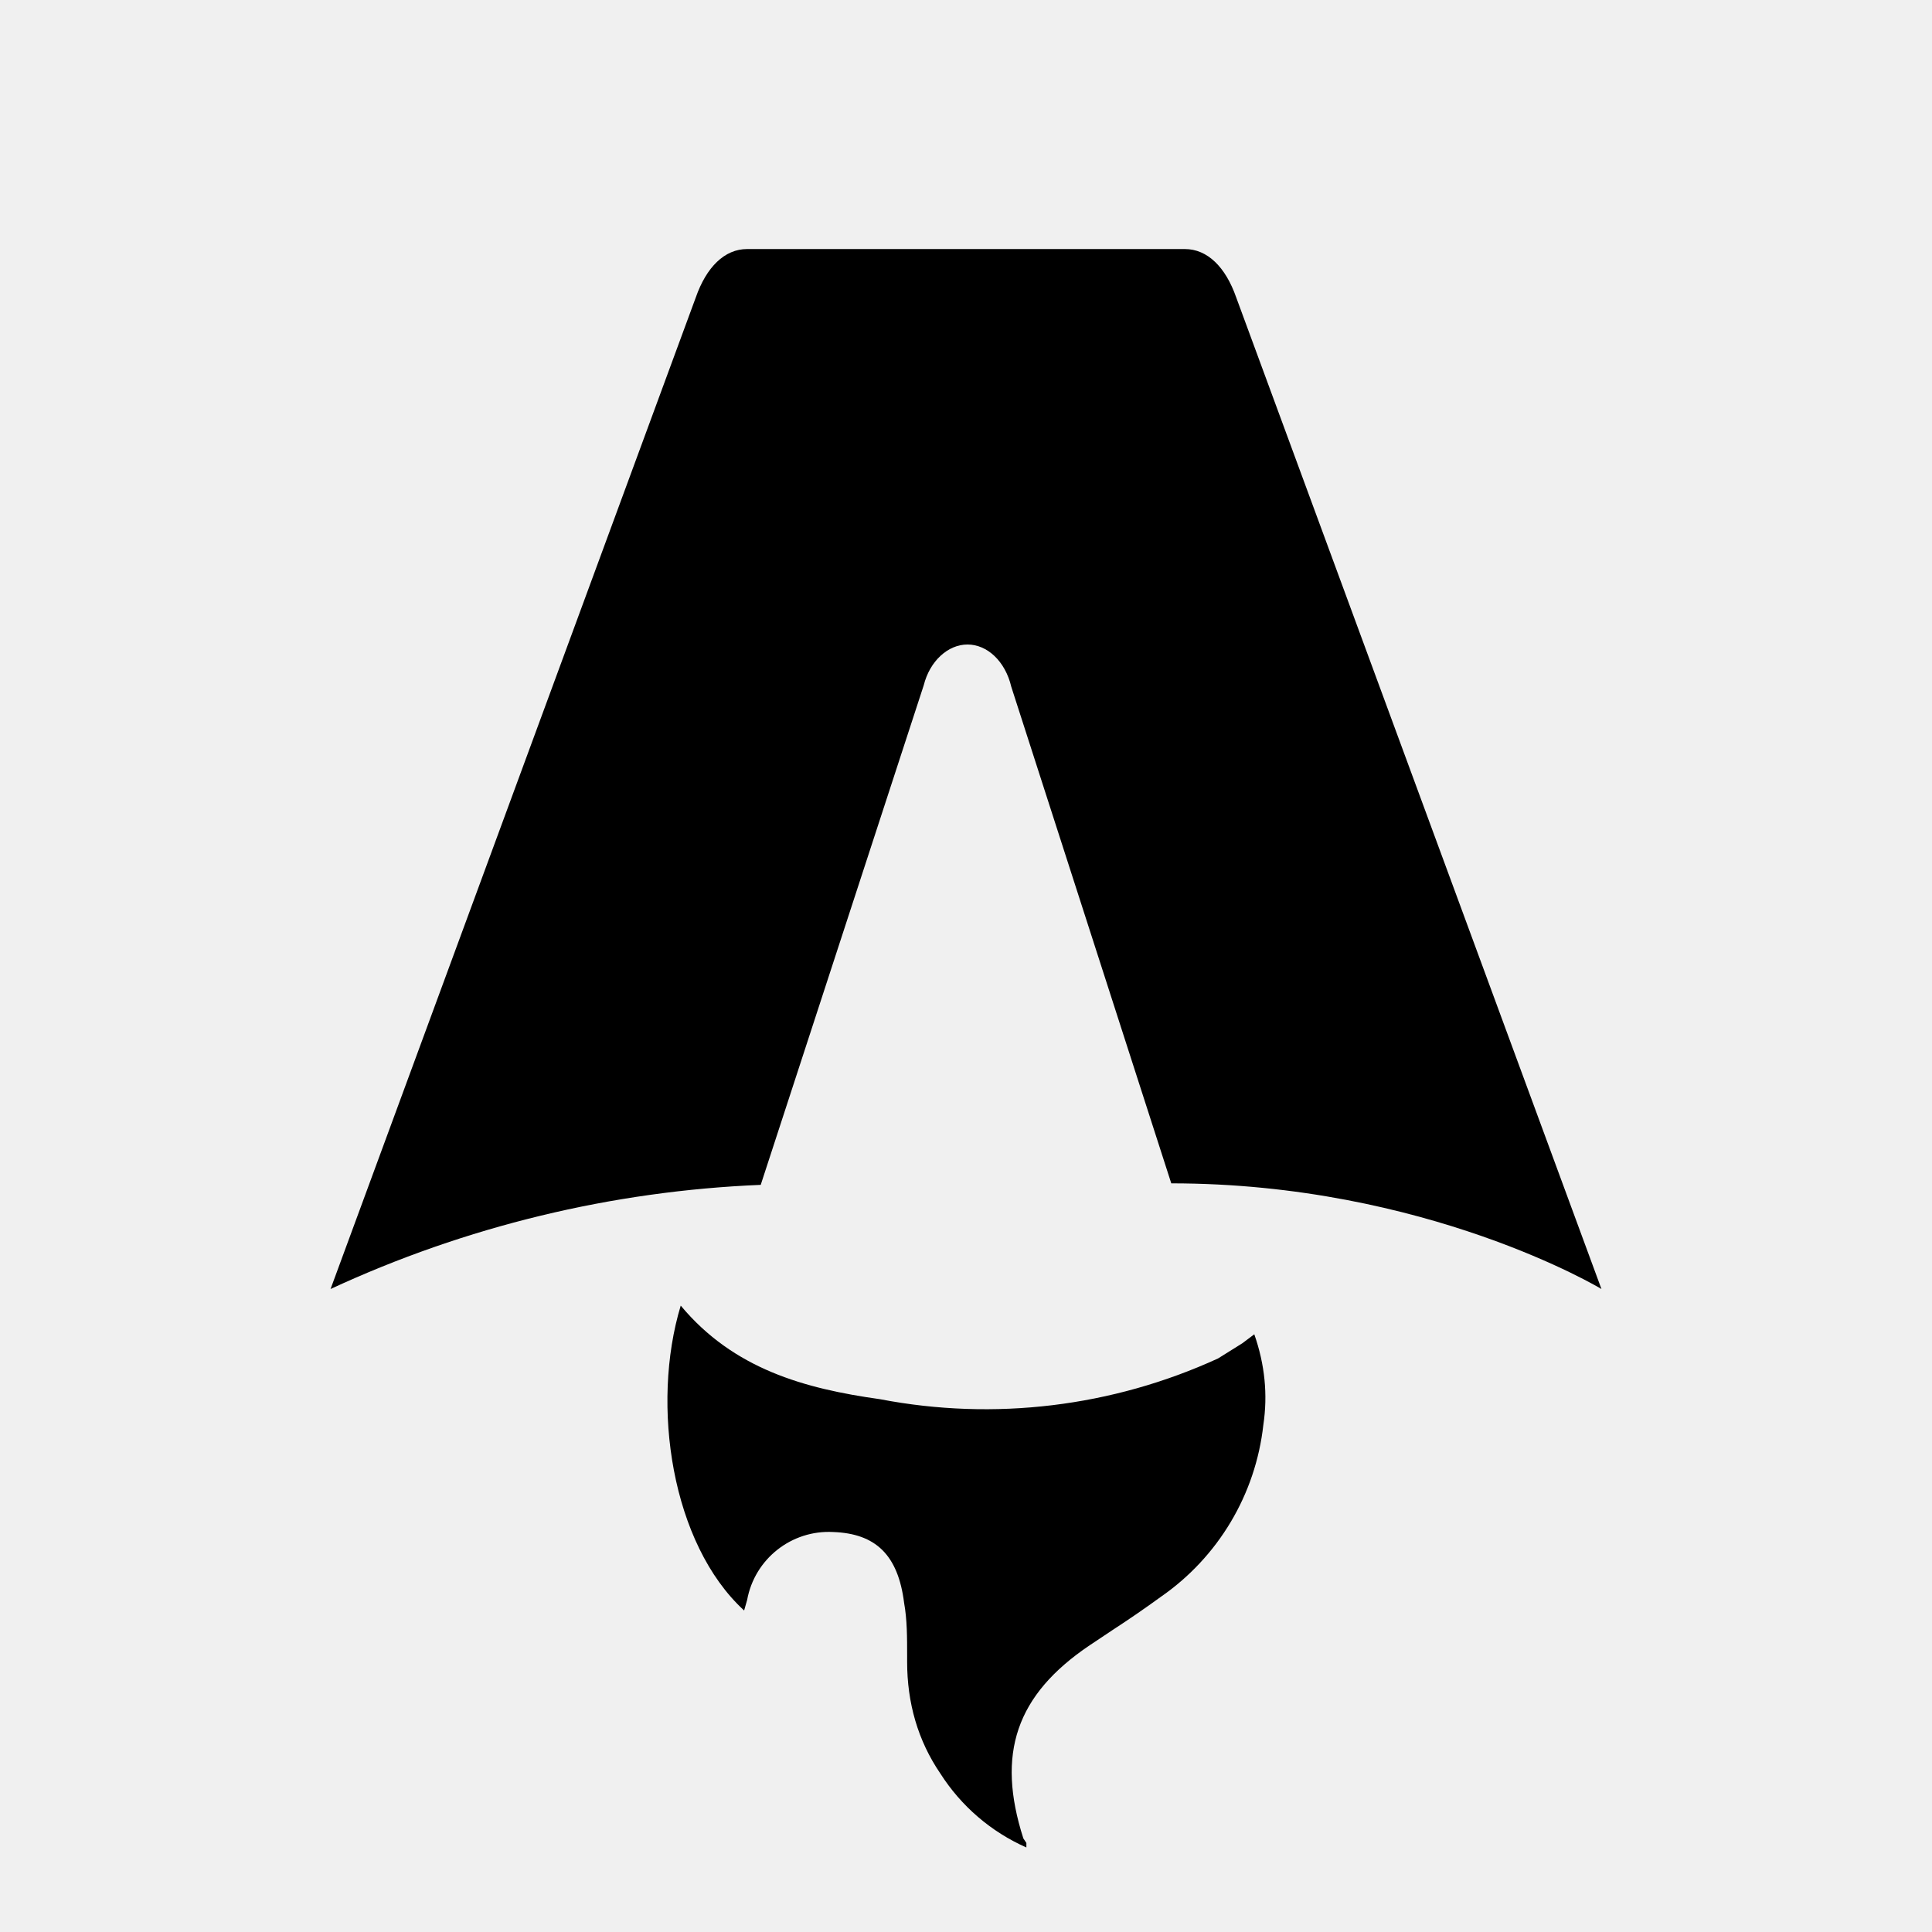
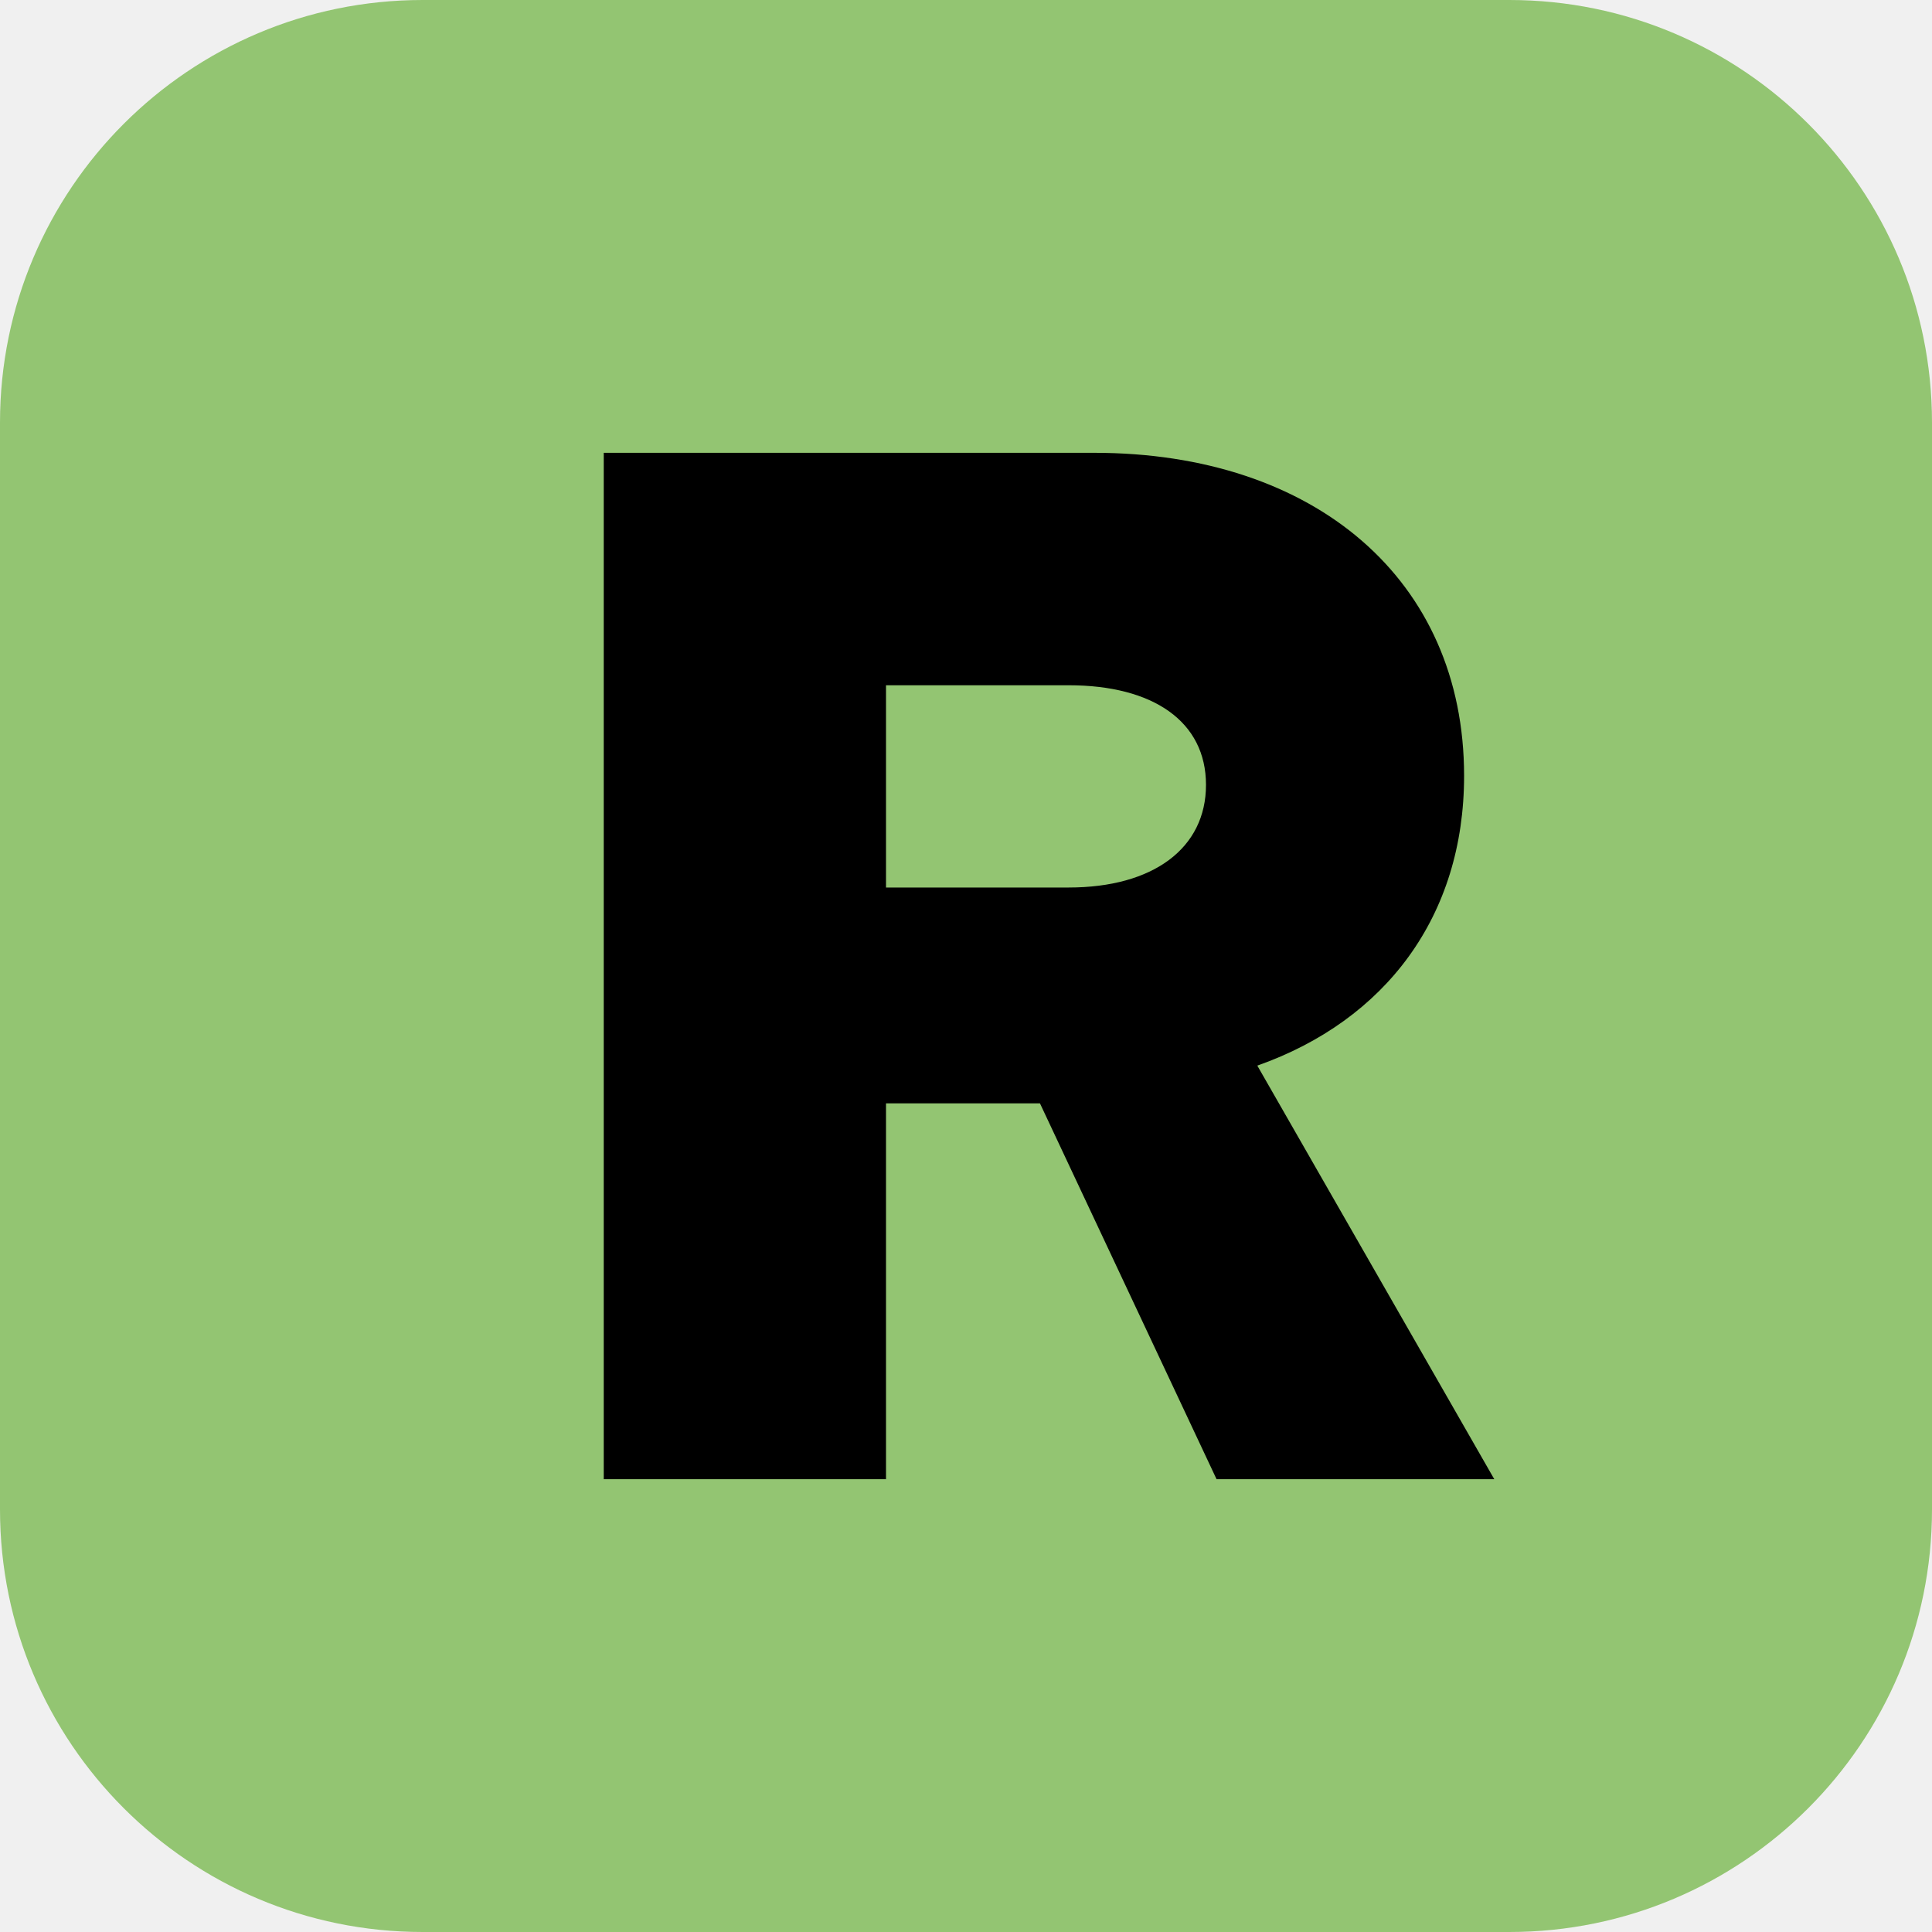
- <svg xmlns="http://www.w3.org/2000/svg" fill="none" viewBox="0 0 128 128">
-   <path d="M50.4 78.5a75.1 75.1 0 0 0-28.5 6.9l24.2-65.7c.7-2 1.9-3.2 3.4-3.2h29c1.5 0 2.7 1.2 3.4 3.2l24.2 65.7s-11.6-7-28.5-7L67 45.5c-.4-1.7-1.6-2.8-2.9-2.8-1.3 0-2.5 1.1-2.9 2.7L50.4 78.5Zm-1.1 28.2Zm-4.2-20.2c-2 6.6-.6 15.8 4.2 20.2a17.5 17.5 0 0 1 .2-.7 5.5 5.5 0 0 1 5.7-4.5c2.8.1 4.3 1.5 4.7 4.7.2 1.1.2 2.3.2 3.5v.4c0 2.7.7 5.2 2.2 7.4a13 13 0 0 0 5.7 4.9v-.3l-.2-.3c-1.8-5.6-.5-9.5 4.4-12.8l1.5-1a73 73 0 0 0 3.2-2.2 16 16 0 0 0 6.8-11.4c.3-2 .1-4-.6-6l-.8.6-1.6 1a37 37 0 0 1-22.4 2.7c-5-.7-9.7-2-13.2-6.2Z" />
-   <style>
-         path { fill: #000; }
-         @media (prefers-color-scheme: dark) {
-             path { fill: #FFF; }
-         }
-     </style>
+ <svg xmlns="http://www.w3.org/2000/svg" viewBox="0 0 128 128">
+   <rect width="128" height="128" rx="28" fill="#93c572" />
+   <path fill="#000" d="M40 30h32.5c14.6 0 24.5 8.4 24.5 21.4 0 9.3-5.2 16.2-13.7 19.2L99 98H80.6L68.9 73.1H58.7V98H40V30Zm18.7 15.4v13.4h12.1c5.6 0 9.1-2.6 9.1-6.8 0-4.2-3.5-6.6-9.1-6.6H58.7Z" />
</svg>
